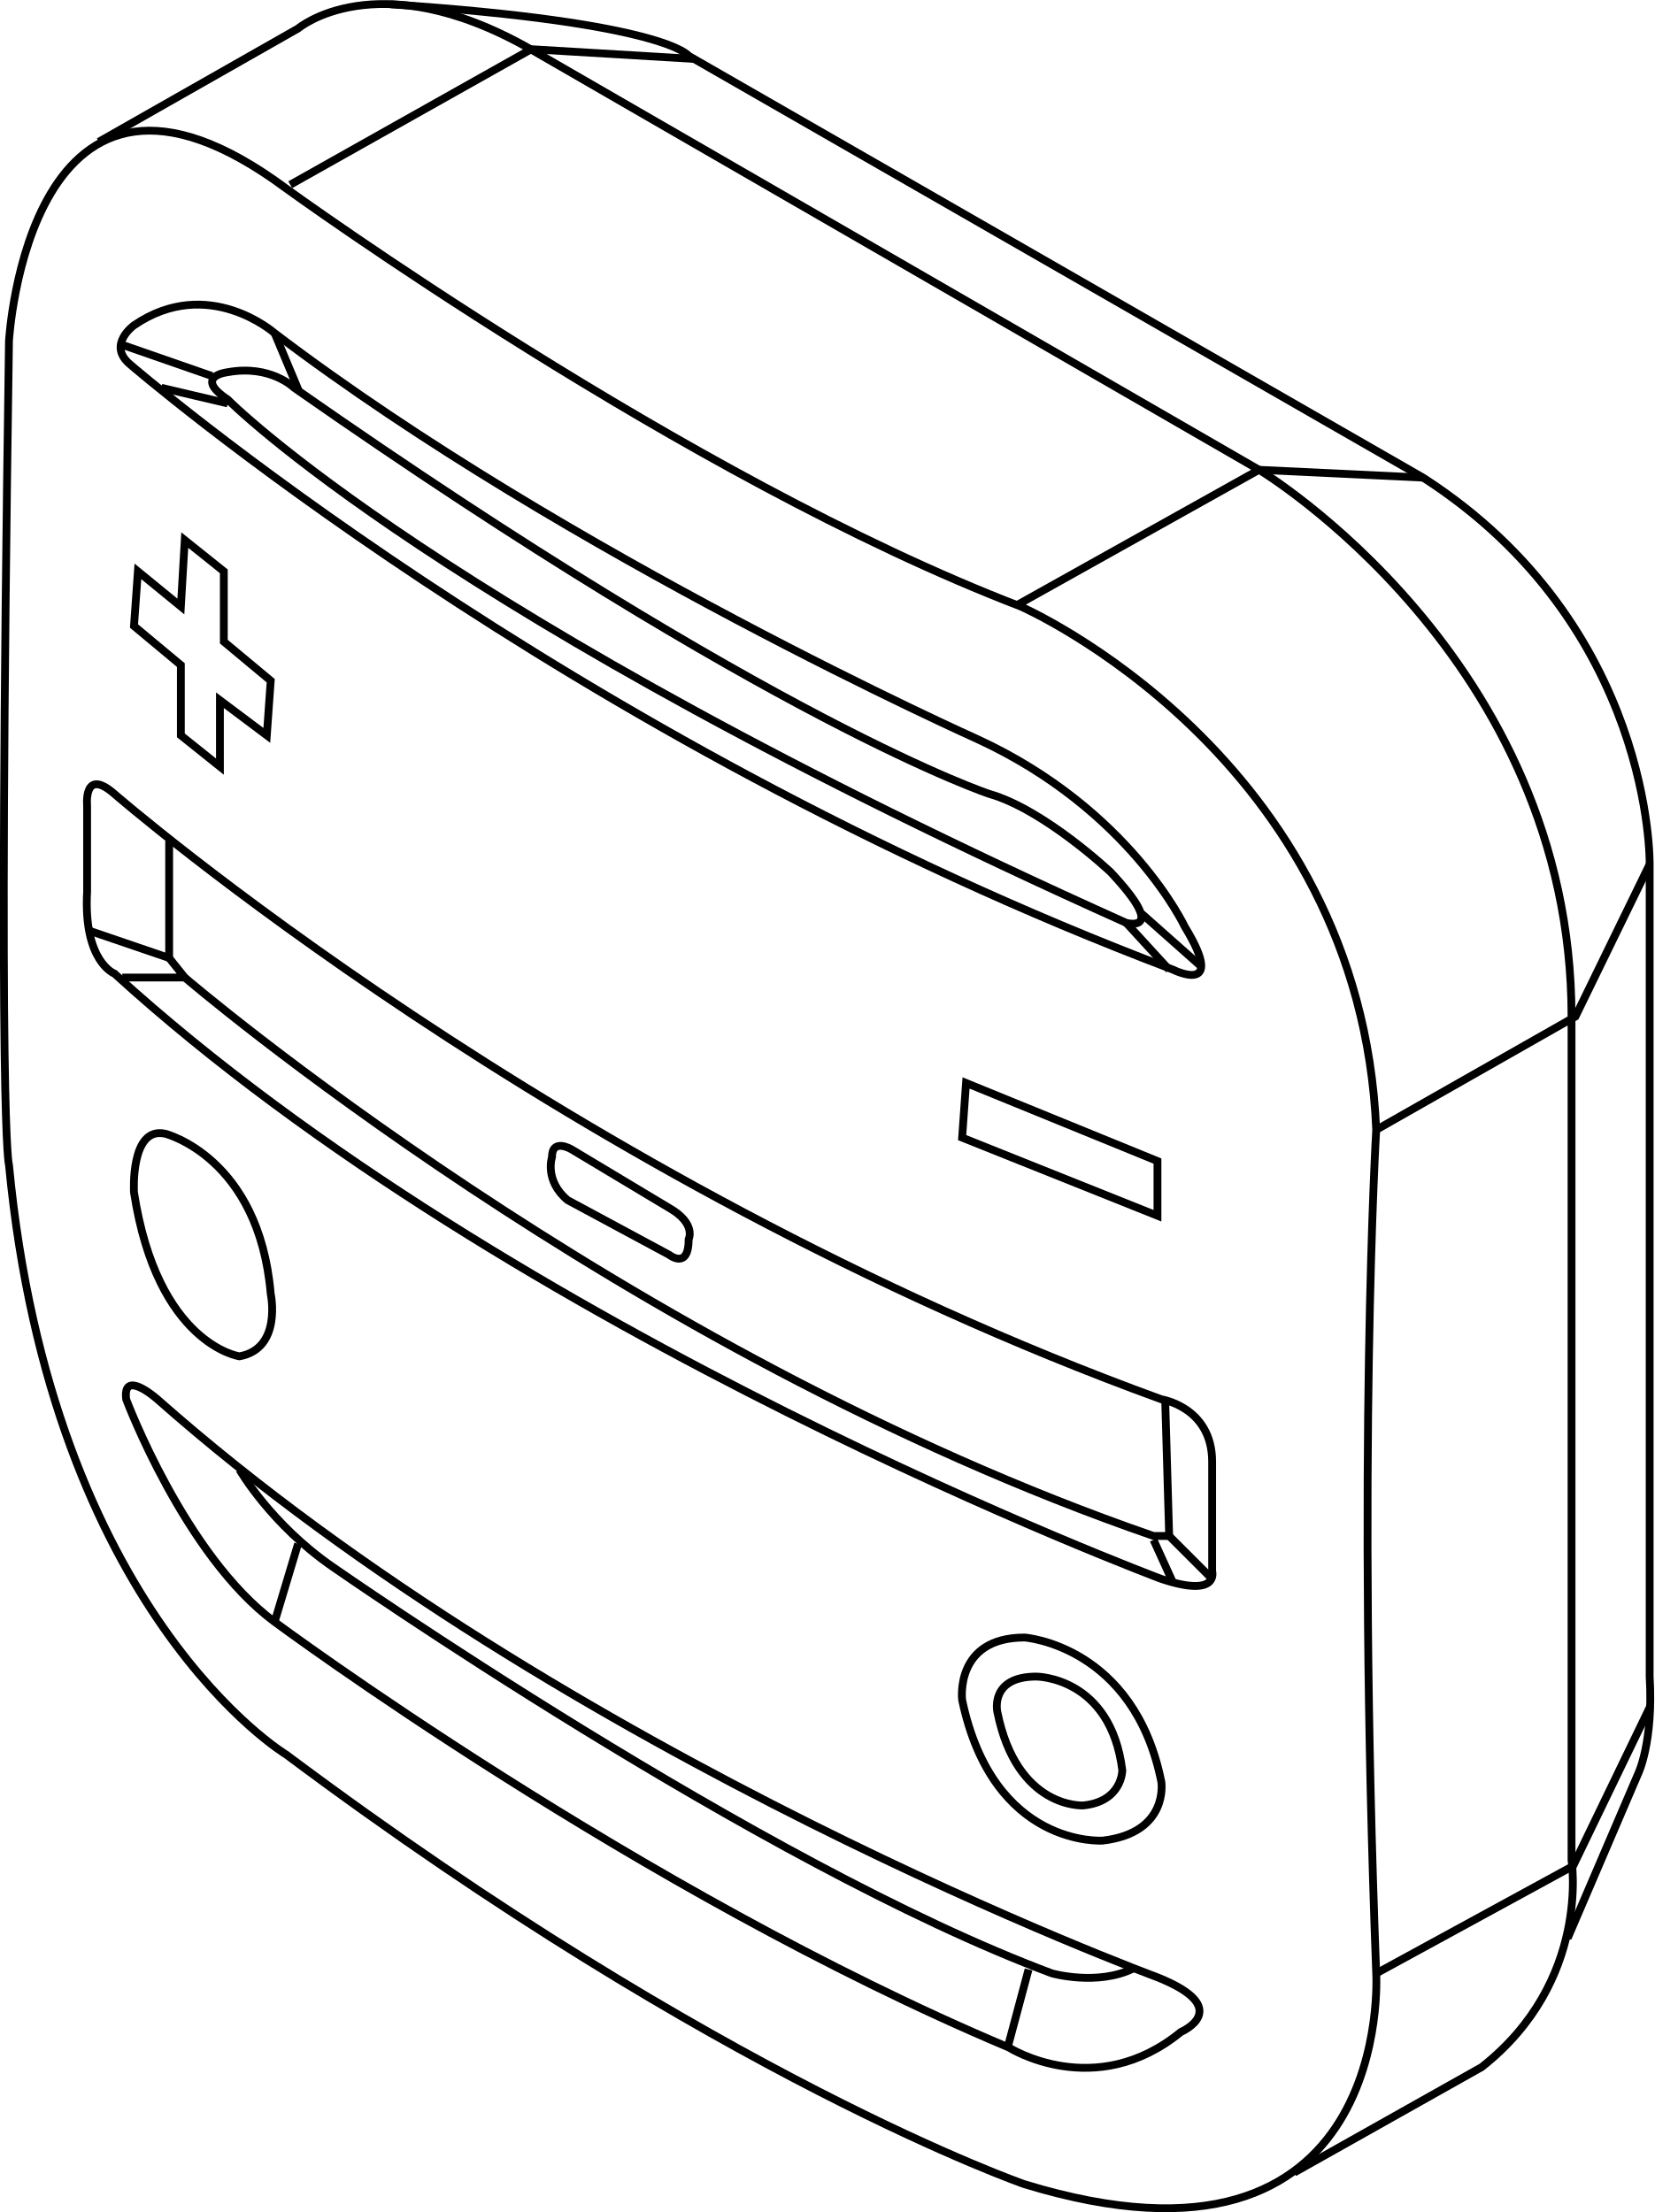
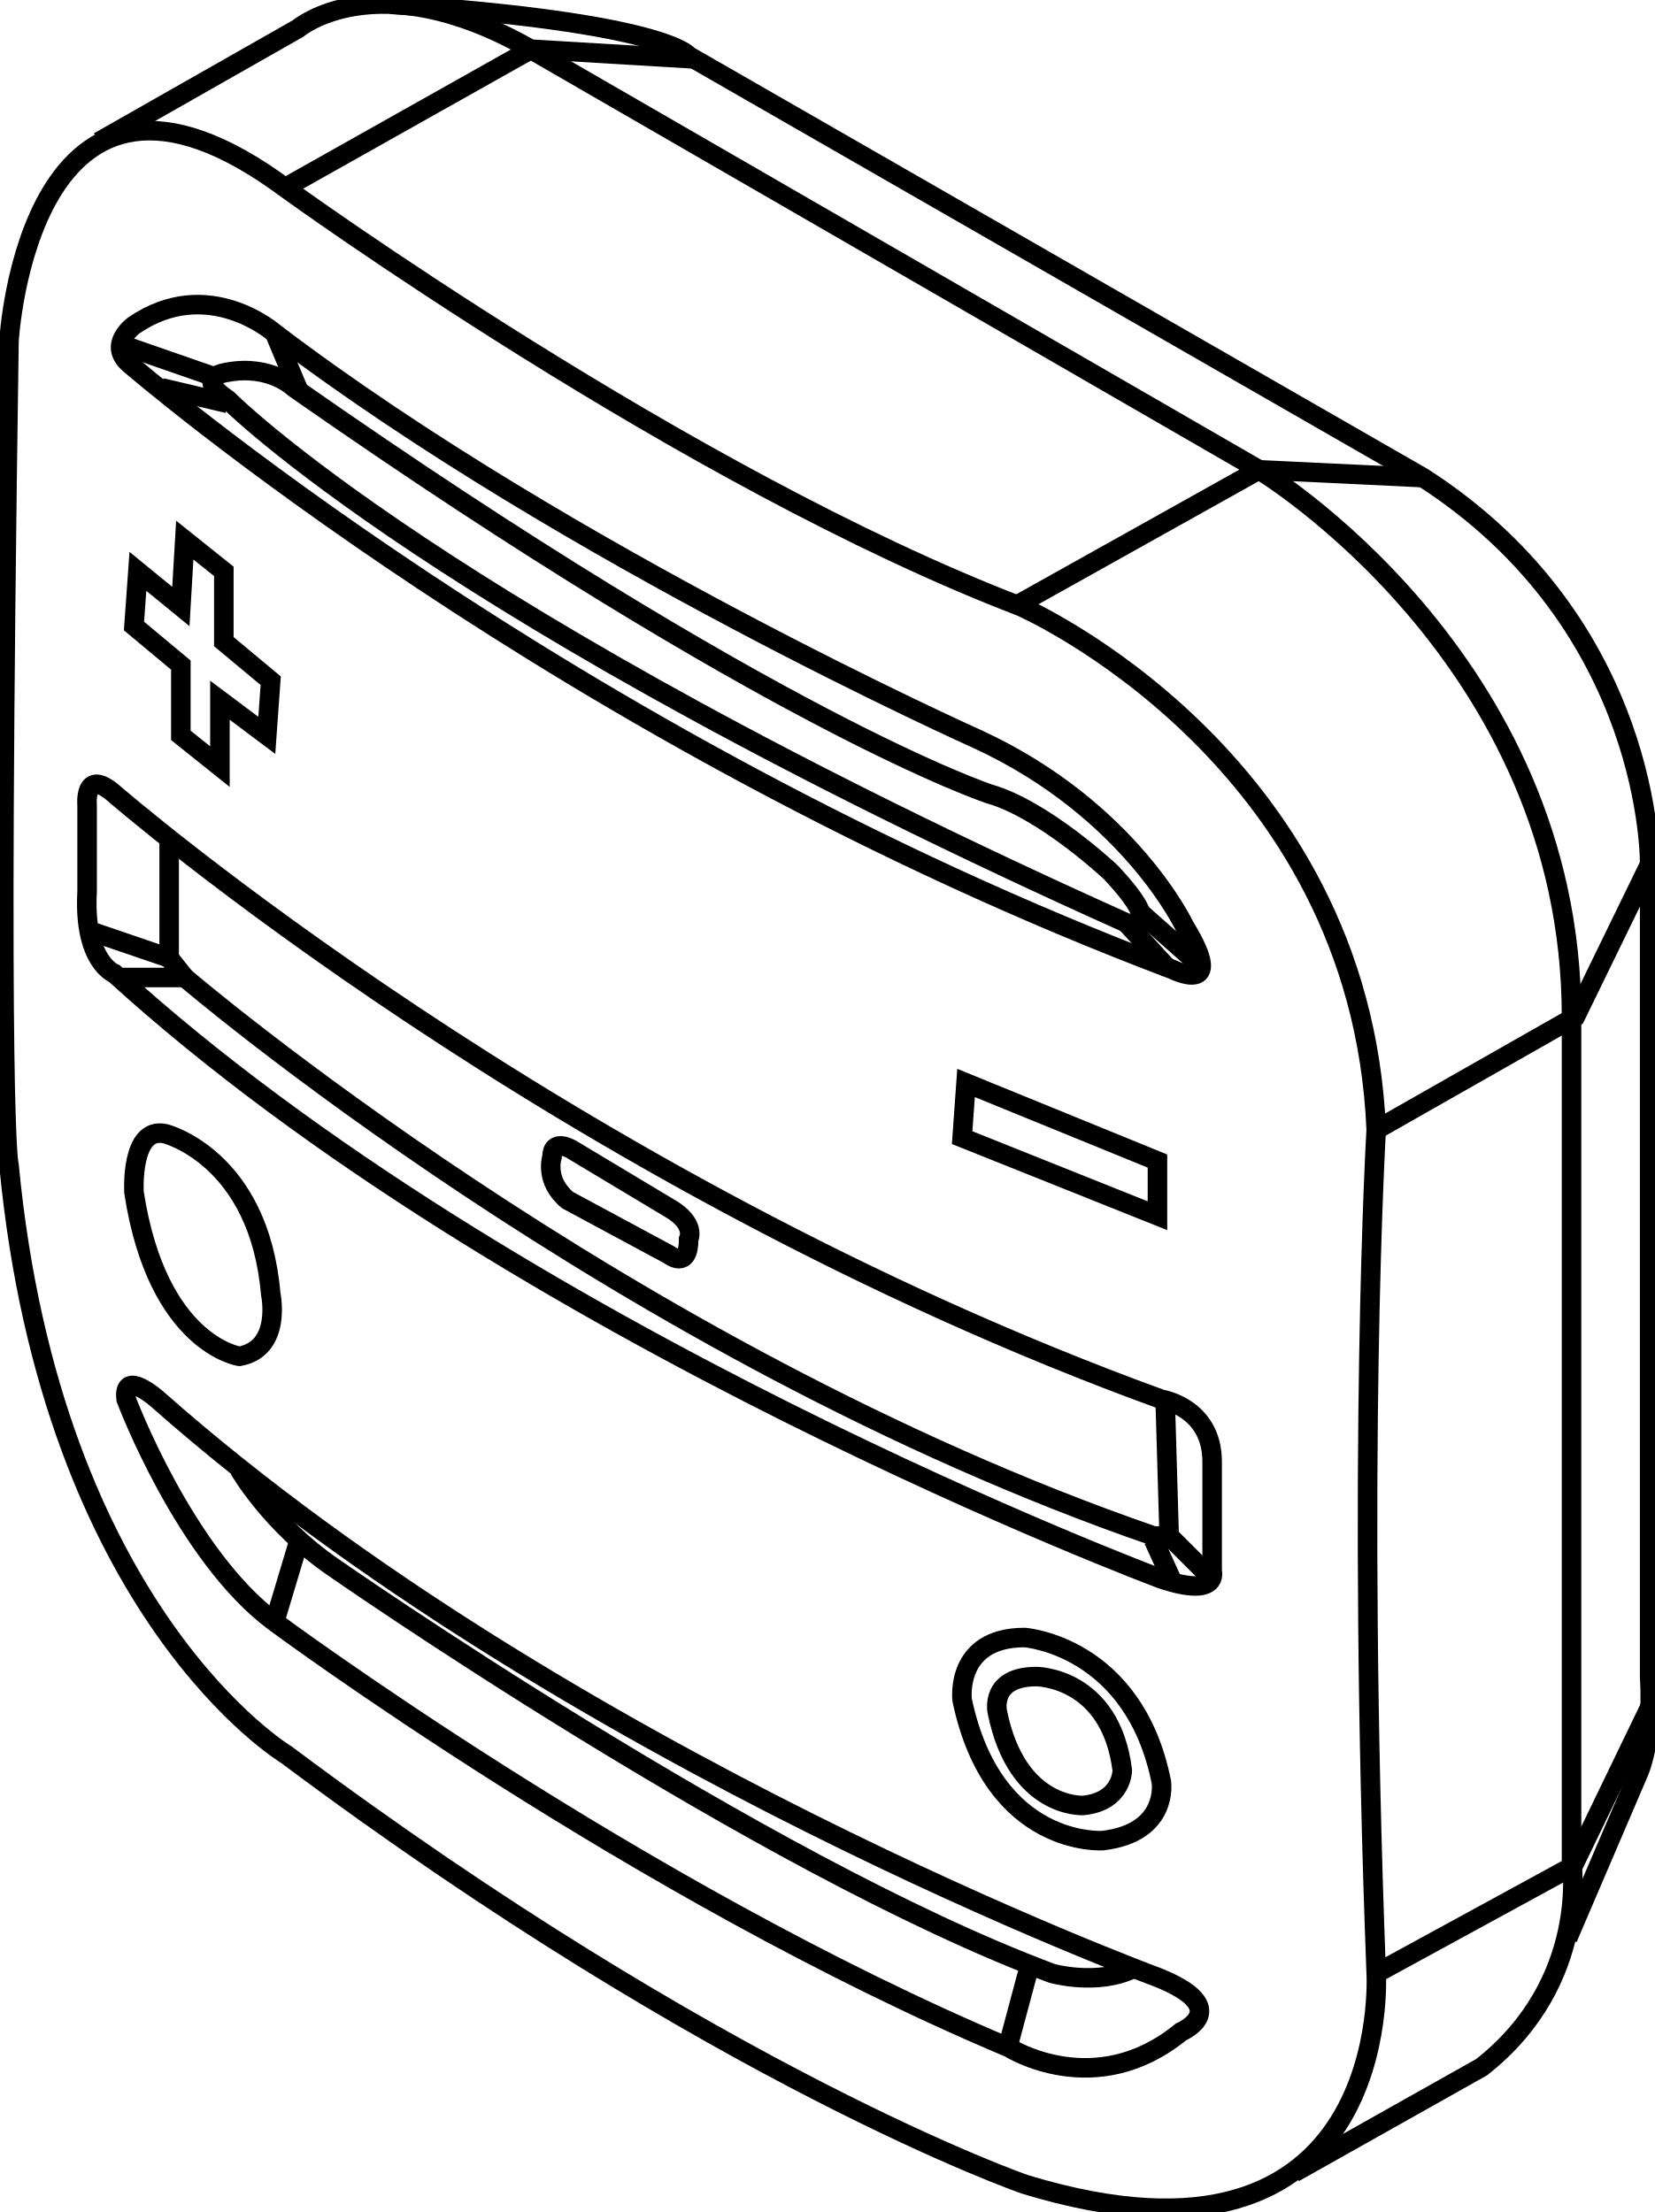
- <svg xmlns="http://www.w3.org/2000/svg" version="1.0" id="Layer_1" x="0px" y="0px" viewBox="0 0 423.5 566.4" style="enable-background:new 0 0 423.5 566.4;" xml:space="preserve">
+ <svg xmlns="http://www.w3.org/2000/svg" version="1.1" id="Layer_1" x="0px" y="0px" viewBox="0 0 423.5 566.4" style="enable-background:new 0 0 423.5 566.4;" xml:space="preserve">
  <style type="text/css">
- 	.st0{fill:none;stroke:#000000;stroke-width:2;stroke-miterlimit:10;}
+ 	.st0{fill:none;stroke:#000000;stroke-width:5;stroke-miterlimit:10;}
</style>
  <path class="st0" d="M73.3,48.3c0,0,102,74,188,107c0,0,87,38,91,134c0,0-5,84,0,216c0,0,5,83-90,54c0,0-78-27-189-110  c0,0-60-36-71-151c0,0-3-7,0-211C2.3,87.3,7.3-0.7,73.3,48.3z" />
  <path class="st0" d="M25.3,36.3l51-29c0,0,20-17,59,5l187,108c0,0,80,48,80,140v216c0,0,5,31-23,53l-48,27" />
  <path class="st0" d="M401.3,496.3l18-42c0,0,4-8,3-25v-208c0,0,1-61-58-99l-188-108c0,0-5.6-8.5-76.3-13.2" />
  <polyline class="st0" points="177.9,15.1 136,12.6 74.3,47.3 " />
  <polyline class="st0" points="364.3,122.3 322.3,120.3 260.4,154.9 " />
  <polyline class="st0" points="422.3,221.3 403.3,260.3 352.3,289.3 " />
  <polyline class="st0" points="422.5,436.8 402.7,477.8 352.3,505.3 " />
  <path class="st0" d="M33.3,93.3c0,0,111,96,267,155c0,0,14,7,3-11c0,0-14-30-53-48c0,0-105-47-180-104c0,0-17-15-36-2  C34.3,83.3,27.3,88.3,33.3,93.3z" />
  <path class="st0" d="M58.3,102.3c0,0,54,55,230,134c0,0,11,3-4-13c0,0-17-16-31-20c0,0-55-18-178-104c0,0-6-6-17-4  C58.3,95.3,49.3,96.3,58.3,102.3z" />
  <line class="st0" x1="54.3" y1="96.3" x2="31.3" y2="88.3" />
  <line class="st0" x1="58.3" y1="103.3" x2="41.3" y2="99.3" />
  <line class="st0" x1="76.5" y1="100.1" x2="70.3" y2="85.3" />
  <line class="st0" x1="292.2" y1="233.9" x2="307.3" y2="247.3" />
  <line class="st0" x1="288.3" y1="236.3" x2="299.3" y2="248.3" />
  <polygon class="st0" points="247.3,277.3 246.3,291.3 296.3,311.3 296.3,297.3 " />
  <polygon class="st0" points="46.3,155.3 35.3,146.3 34.3,160.3 46.3,170.3 46.3,188.3 56.3,196.3 56.3,179.3 68.3,188.3 69.3,174.3   57.3,164.3 57.3,146.3 47.3,138.3 " />
  <path class="st0" d="M265.3,429.3c0,0,19,0,22,24c0,0,0,8-10,9c0,0-17,1-22-24C255.3,438.3,253.3,429.3,265.3,429.3z" />
  <path class="st0" d="M262.3,419.3c0,0,28,2,35,37c0,0,2,13-15,15c0,0-28,2-36-36C246.3,435.3,244.3,419.3,262.3,419.3z" />
  <path class="st0" d="M61.3,347.3c0,0-21-3-27-42c0,0-1-17,8-15c0,0,24,6,27,41C69.3,331.3,72.3,345.3,61.3,347.3z" />
  <path class="st0" d="M145.3,307.3l26,14c0,0,5,4,5-4c0,0,2-4-5-8l-25-15c0,0-5-3-5,2C141.3,296.3,139.3,302.3,145.3,307.3z" />
  <path class="st0" d="M29.3,203.3c0,0,114,99,268,155c0,0,13,2,13,16v28c0,0,2,7-13,2c0,0-166-62-268-155c0,0-8-3-7-21v-22  C22.3,206.3,21.3,196.3,29.3,203.3z" />
  <polyline class="st0" points="43.3,215.3 43.3,245.3 22.8,238.3 " />
  <polyline class="st0" points="43.3,245.3 47.3,250.3 31.3,250.3 " />
  <path class="st0" d="M47.3,250.3c0,0,112,96,248,143h4l-1-34" />
  <line class="st0" x1="295.3" y1="394.3" x2="300.3" y2="405.3" />
  <line class="st0" x1="299.3" y1="393.3" x2="310.3" y2="404.3" />
  <path class="st0" d="M32.3,358.3c0,0,15,40,38,57c0,0,93,69,188,109c0,0,22,14,44-4c0,0,14-6-6-14c0,0-152-56-256-148  C40.3,358.3,31.3,350.3,32.3,358.3z" />
  <path class="st0" d="M61.3,376.3c0,0,8,14,24,25c0,0,109,76,184,104c0,0,11.7,3.3,20.9-1.3" />
  <line class="st0" x1="263.3" y1="504.3" x2="258" y2="524.1" />
  <line class="st0" x1="76.3" y1="395.3" x2="70.3" y2="415.3" />
</svg>
